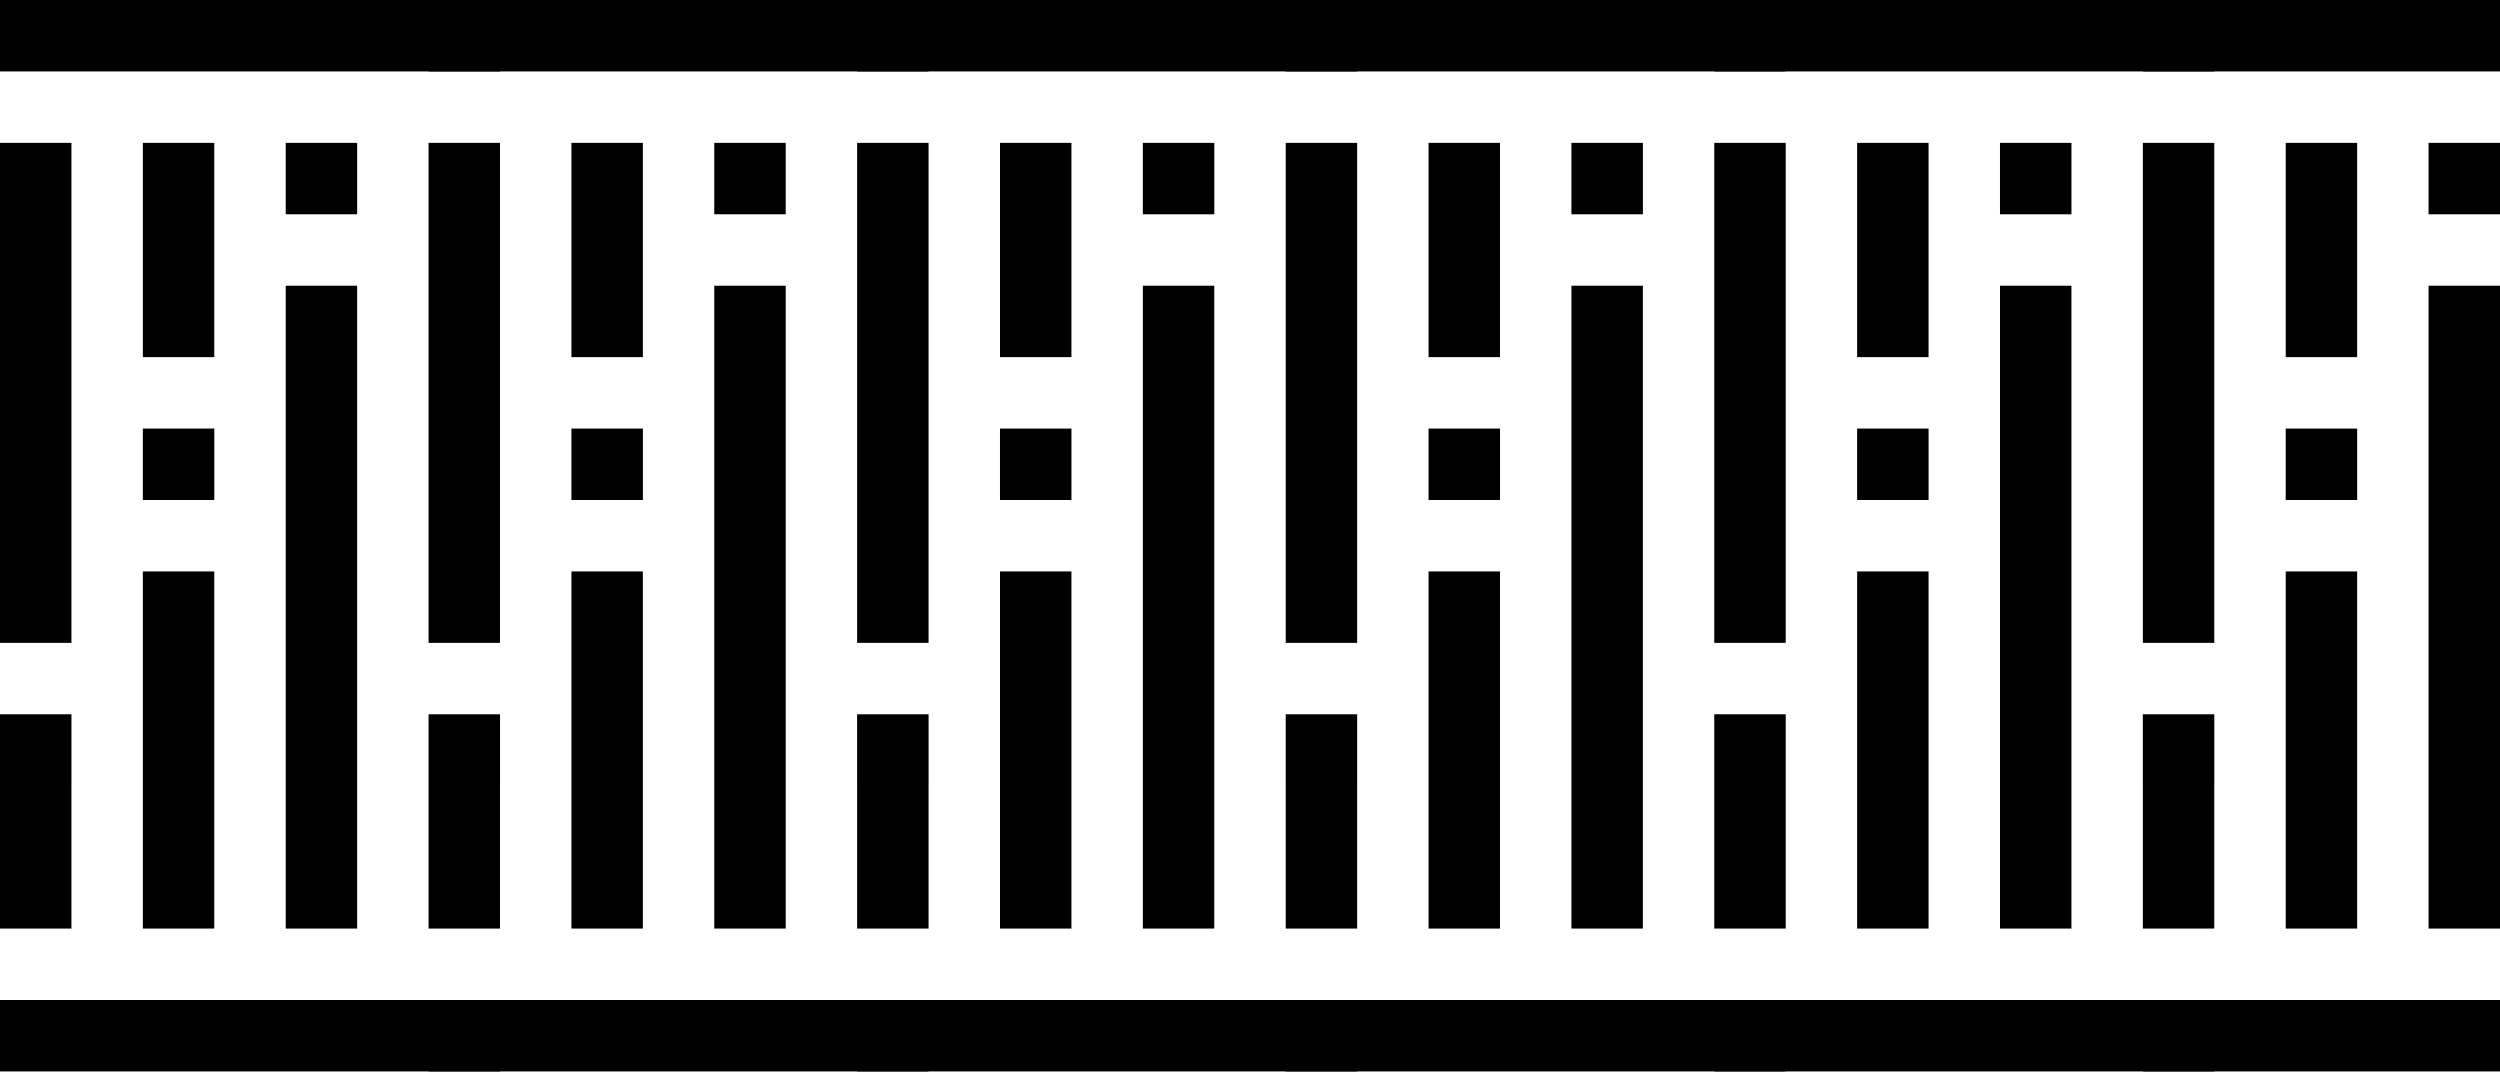
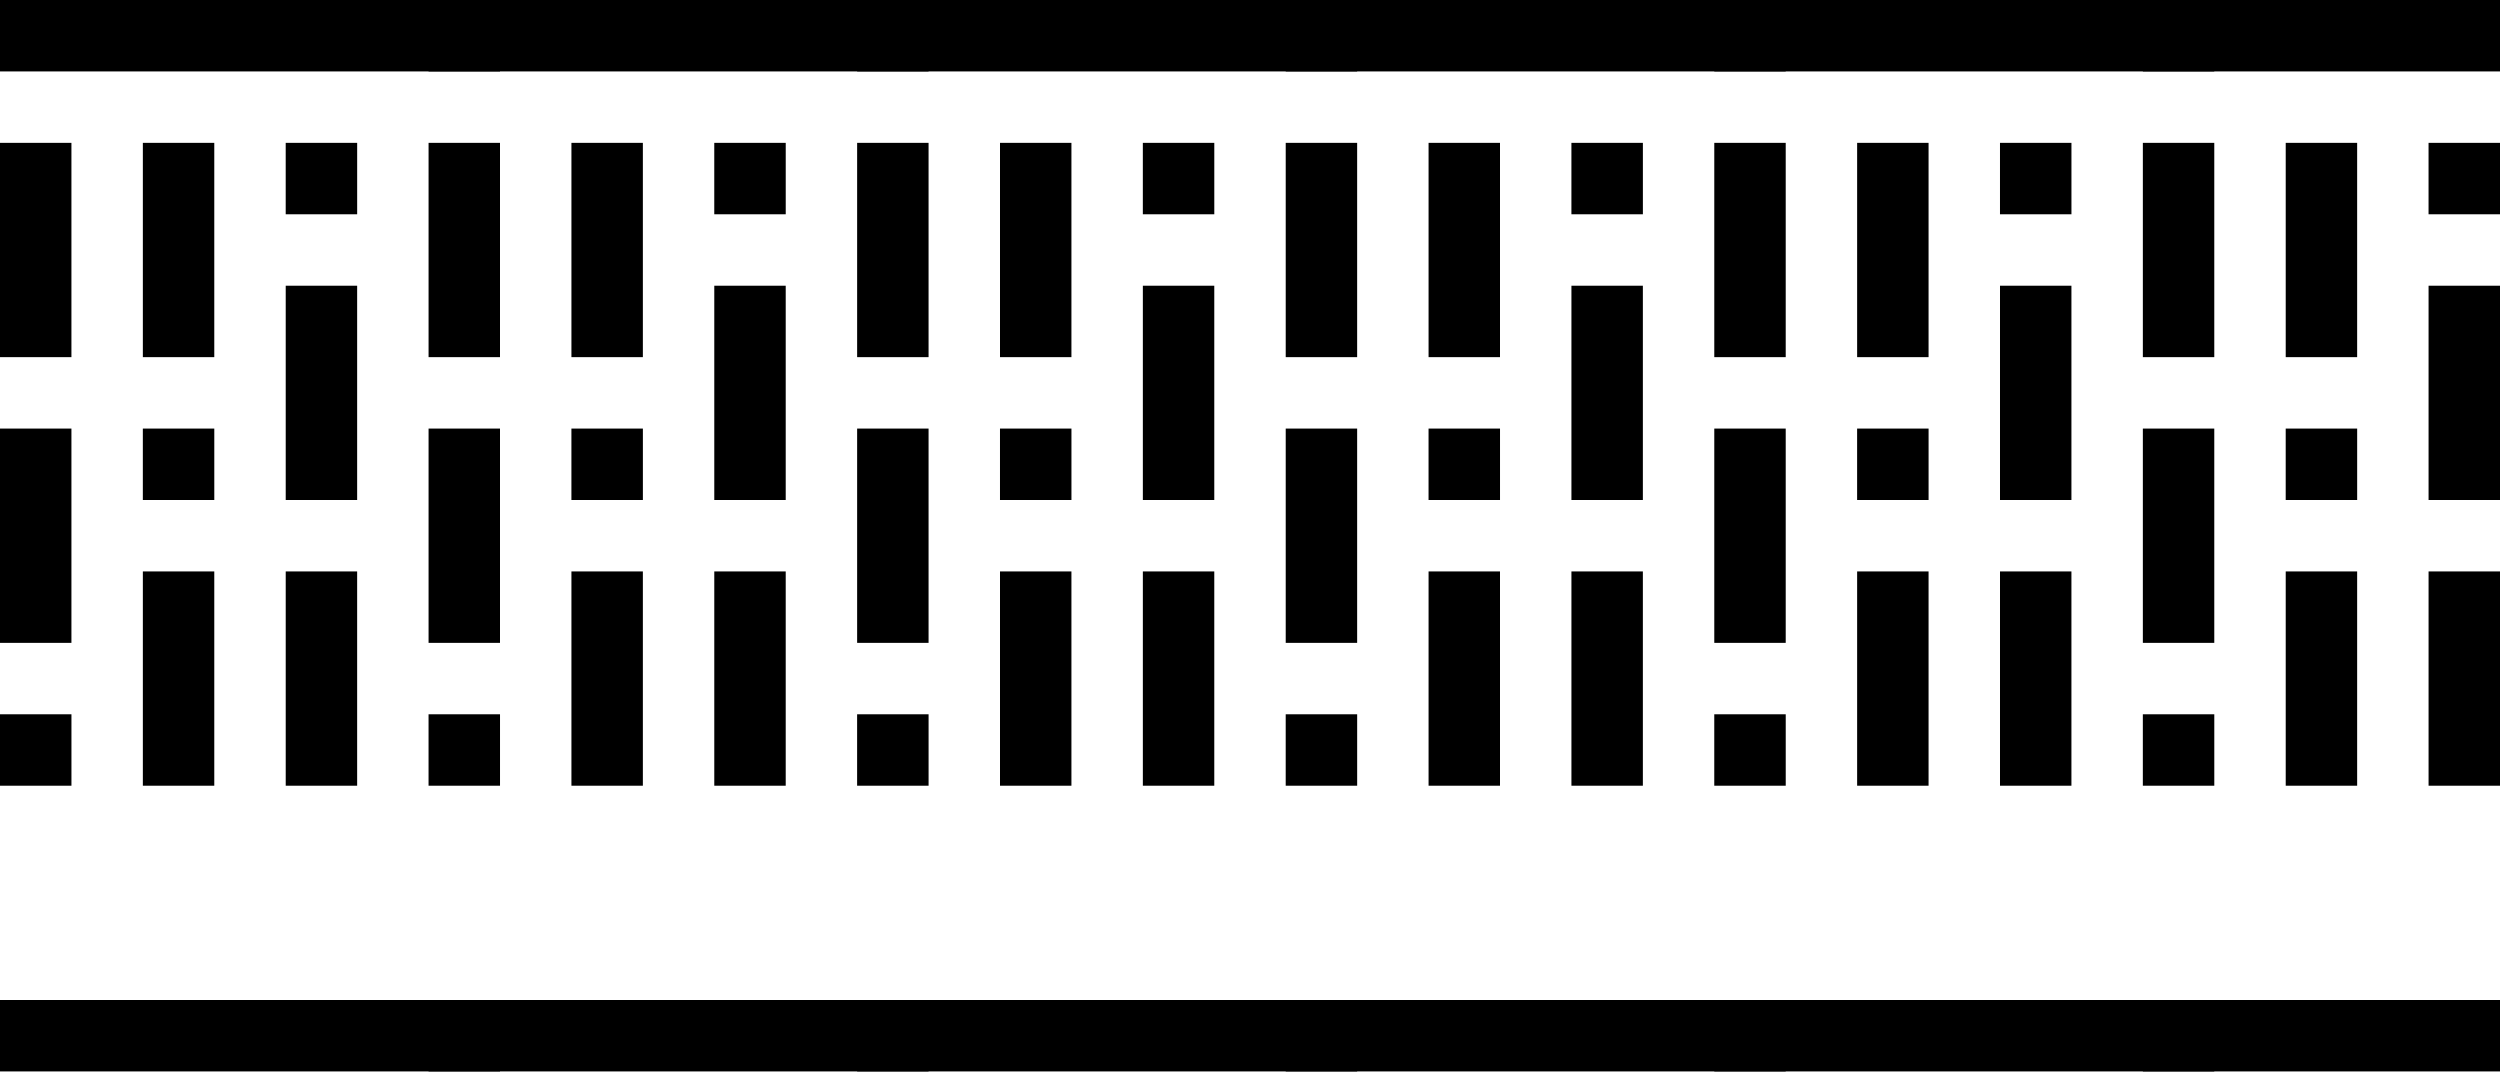
<svg xmlns="http://www.w3.org/2000/svg" width="150" height="64.286" viewBox="0 0 150 64.286" fill="none">
-   <path d="M2.143 10.714V19.286M2.143 19.286V27.857M2.143 27.857V36.429M2.143 45V53.571M2.143 45H2.143M10.714 10.714V19.286M10.714 36.429V45M10.714 45V53.571M10.714 27.857H10.714M19.286 19.286V27.857M19.286 27.857V36.429M19.286 36.429V45M19.286 45V53.571M19.286 10.714H19.286M2.143 2.143H27.857M2.143 62.143H27.857" stroke="black" stroke-width="4.286" stroke-linecap="square" />
-   <path d="M27.857 10.714V19.286M27.857 19.286V27.857M27.857 27.857V36.429M27.857 45V53.571M27.857 45H27.857M36.429 10.714V19.286M36.429 36.429V45M36.429 45V53.571M36.429 27.857H36.429M45 19.286V27.857M45 27.857V36.429M45 36.429V45M45 45V53.571M45 10.714H45M27.857 2.143H53.571M27.857 62.143H53.571" stroke="black" stroke-width="4.286" stroke-linecap="square" />
-   <path d="M53.571 10.714V19.286M53.571 19.286V27.857M53.571 27.857V36.429M53.571 45V53.571M53.571 45H53.571M62.143 10.714V19.286M62.143 36.429V45M62.143 45V53.571M62.143 27.857H62.143M70.714 19.286V27.857M70.714 27.857V36.429M70.714 36.429V45M70.714 45V53.571M70.714 10.714H70.714M53.571 2.143H79.286M53.571 62.143H79.286" stroke="black" stroke-width="4.286" stroke-linecap="square" />
-   <path d="M79.286 10.714V19.286M79.286 19.286V27.857M79.286 27.857V36.429M79.286 45V53.571M79.286 45H79.286M87.857 10.714V19.286M87.857 36.429V45M87.857 45V53.571M87.857 27.857H87.857M96.429 19.286V27.857M96.429 27.857V36.429M96.429 36.429V45M96.429 45V53.571M96.429 10.714H96.429M79.286 2.143H105M79.286 62.143H105" stroke="black" stroke-width="4.286" stroke-linecap="square" />
-   <path d="M105 10.714V19.286M105 19.286V27.857M105 27.857V36.429M105 45V53.571M105 45H105M113.571 10.714V19.286M113.571 36.429V45M113.571 45V53.571M113.571 27.857H113.571M122.143 19.286V27.857M122.143 27.857V36.429M122.143 36.429V45M122.143 45V53.571M122.143 10.714H122.143M105 2.143H130.714M105 62.143H130.714" stroke="black" stroke-width="4.286" stroke-linecap="square" />
-   <path d="M130.714 10.714V19.286M130.714 19.286V27.857M130.714 27.857V36.429M130.714 45V53.571M130.714 45H130.714M139.286 10.714V19.286M139.286 36.429V45M139.286 45V53.571M139.286 27.857H139.286M147.857 19.286V27.857M147.857 27.857V36.429M147.857 36.429V45M147.857 45V53.571M147.857 10.714H147.857M130.714 2.143H156.429M130.714 62.143H156.429" stroke="black" stroke-width="4.286" stroke-linecap="square" />
+   <path d="M2.143 10.714V19.286M2.143 27.857V36.429M2.143 45H2.143M10.714 10.714V19.286M10.714 36.429V45M10.714 27.857H10.714M19.286 19.286V27.857M19.286 36.429V45M19.286 10.714H19.286M2.143 2.143H27.857M2.143 62.143H27.857" stroke="black" stroke-width="4.286" stroke-linecap="square" />
+   <path d="M27.857 10.714V19.286M27.857 27.857V36.429M27.857 45H27.857M36.429 10.714V19.286M36.429 36.429V45M36.429 27.857H36.429M45 19.286V27.857M45 36.429V45M45 10.714H45M27.857 2.143H53.571M27.857 62.143H53.571" stroke="black" stroke-width="4.286" stroke-linecap="square" />
+   <path d="M53.571 10.714V19.286M53.571 27.857V36.429M53.571 45H53.571M62.143 10.714V19.286M62.143 36.429V45M62.143 27.857H62.143M70.714 19.286V27.857M70.714 36.429V45M70.714 10.714H70.714M53.571 2.143H79.286M53.571 62.143H79.286" stroke="black" stroke-width="4.286" stroke-linecap="square" />
+   <path d="M79.286 10.714V19.286M79.286 27.857V36.429M79.286 45H79.286M87.857 10.714V19.286M87.857 36.429V45M87.857 27.857H87.857M96.429 19.286V27.857M96.429 36.429V45M96.429 10.714H96.429M79.286 2.143H105M79.286 62.143H105" stroke="black" stroke-width="4.286" stroke-linecap="square" />
+   <path d="M105 10.714V19.286M105 27.857V36.429M105 45H105M113.571 10.714V19.286M113.571 36.429V45M113.571 27.857H113.571M122.143 19.286V27.857M122.143 36.429V45M122.143 10.714H122.143M105 2.143H130.714M105 62.143H130.714" stroke="black" stroke-width="4.286" stroke-linecap="square" />
+   <path d="M130.714 10.714V19.286M130.714 27.857V36.429M130.714 45H130.714M139.286 10.714V19.286M139.286 36.429V45M139.286 27.857H139.286M147.857 19.286V27.857M147.857 36.429V45M147.857 10.714H147.857M130.714 2.143H156.429M130.714 62.143H156.429" stroke="black" stroke-width="4.286" stroke-linecap="square" />
</svg>
